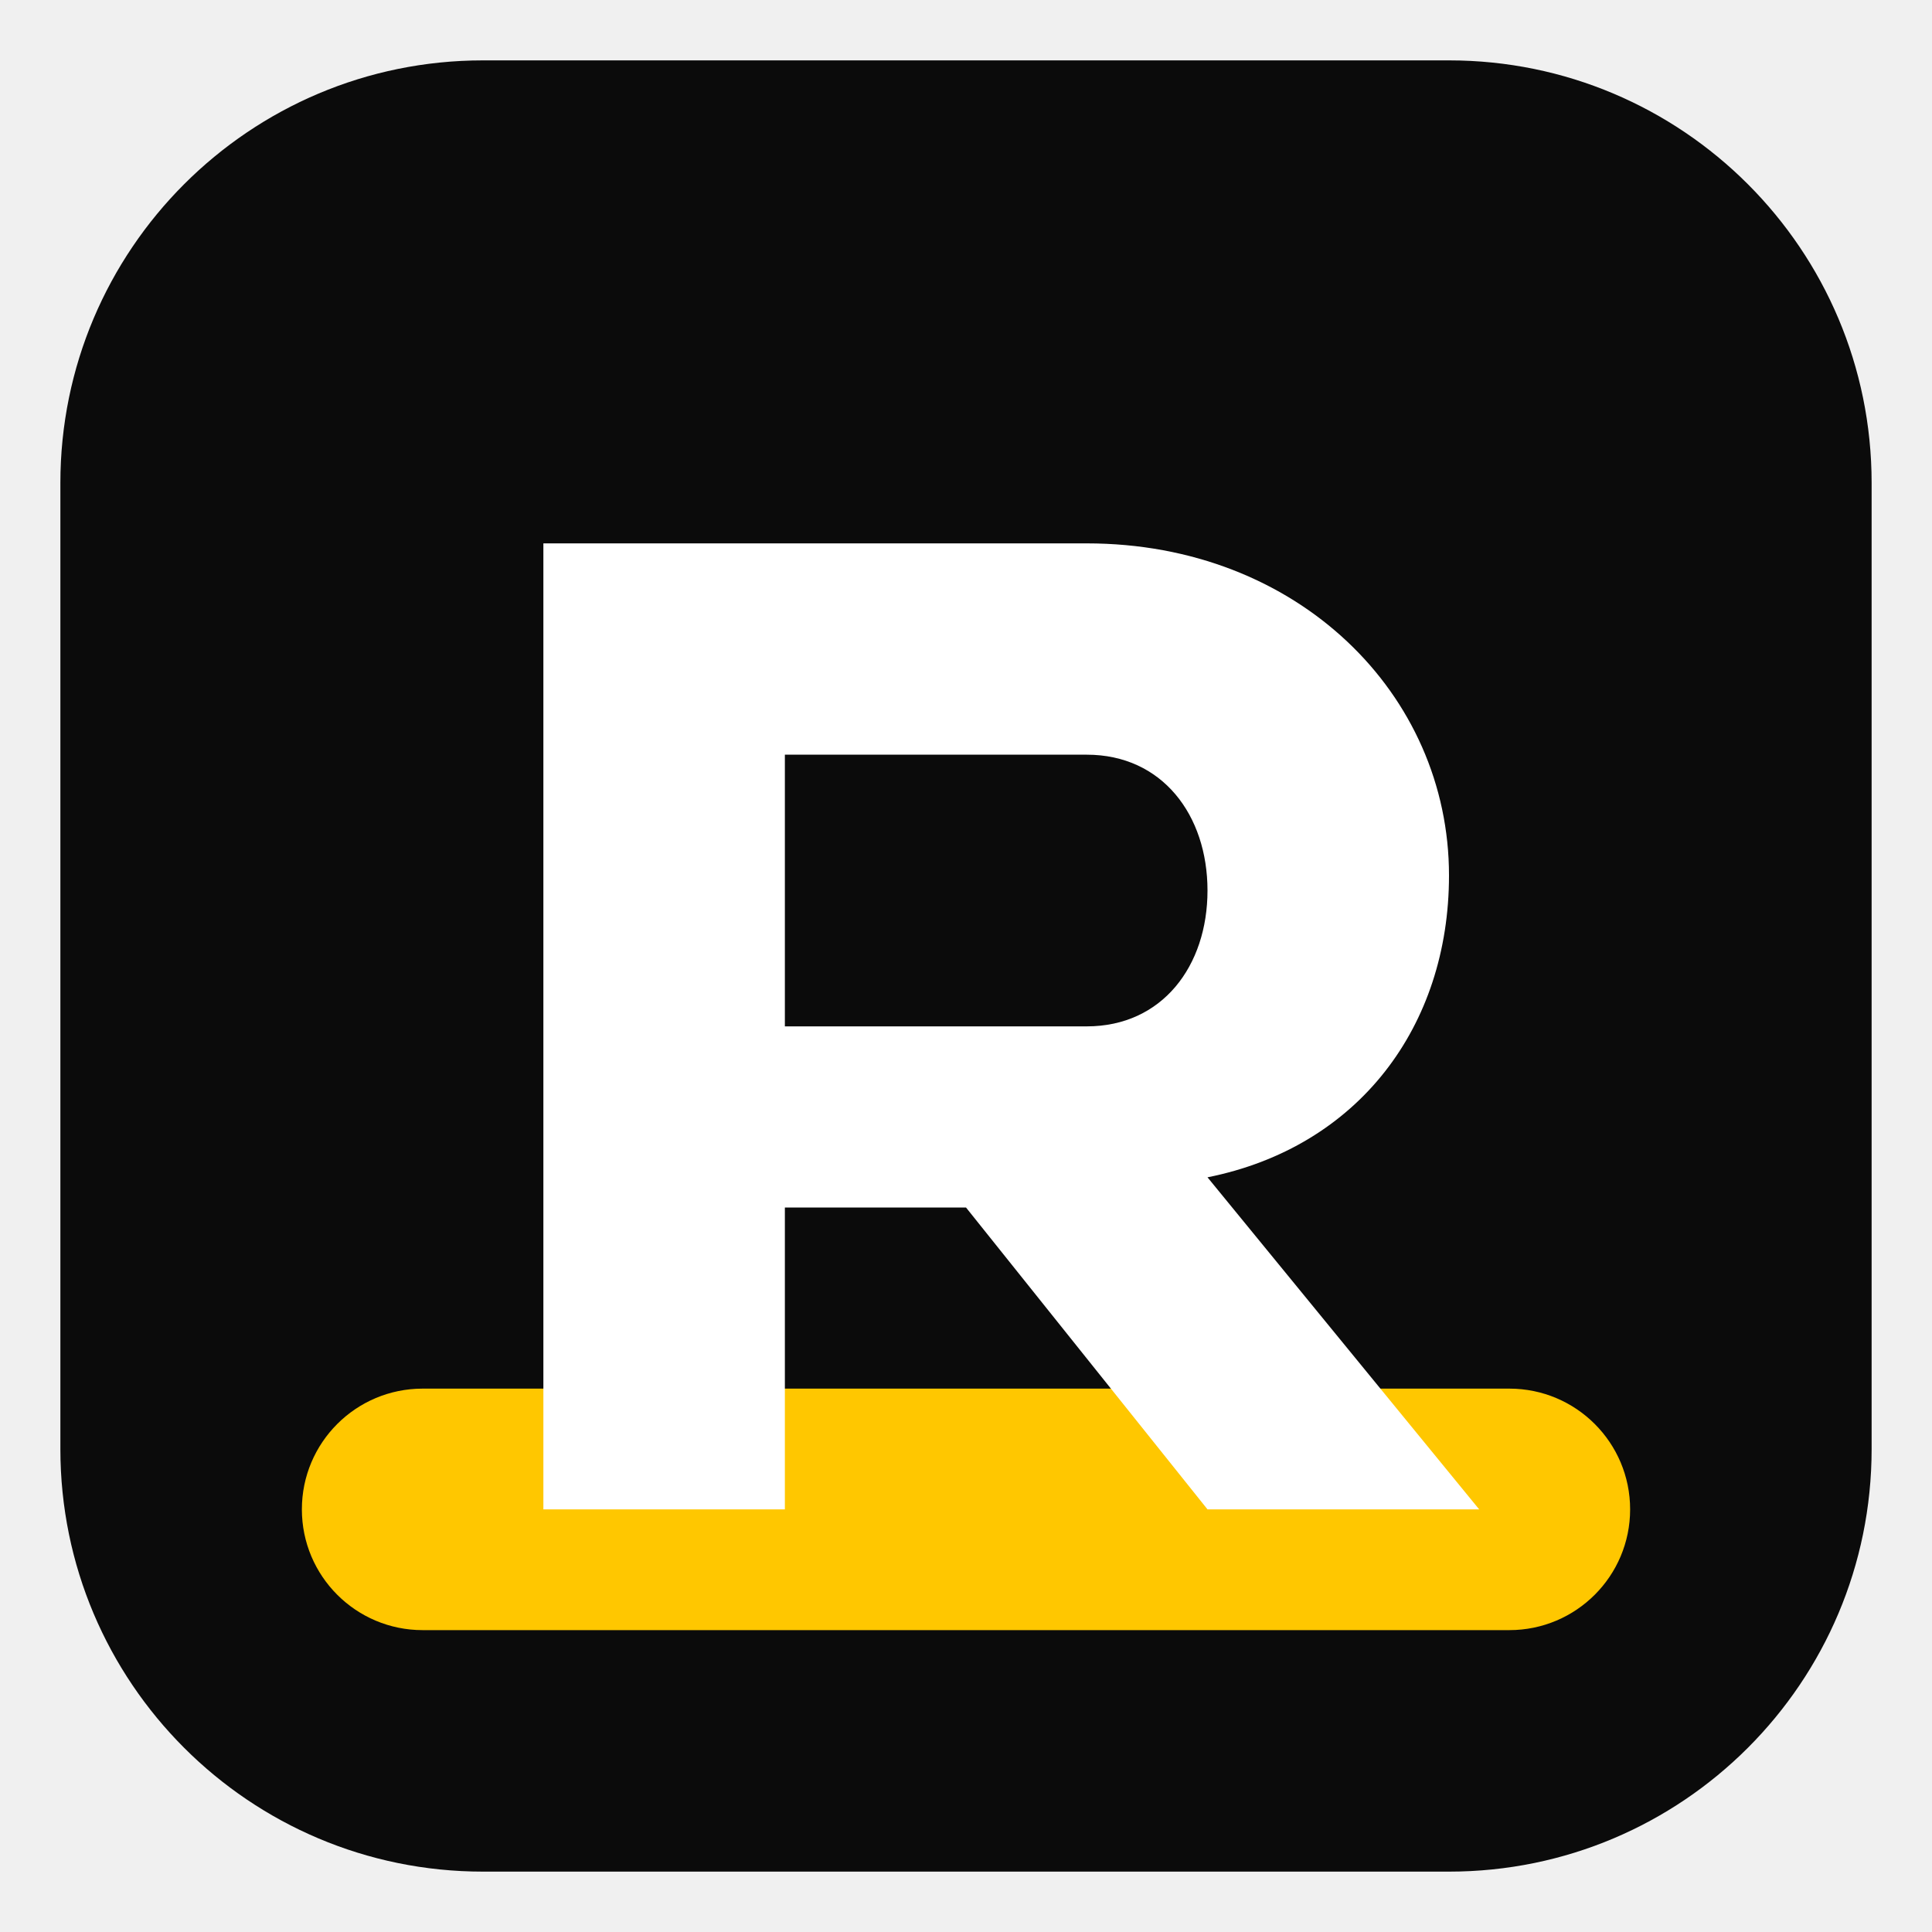
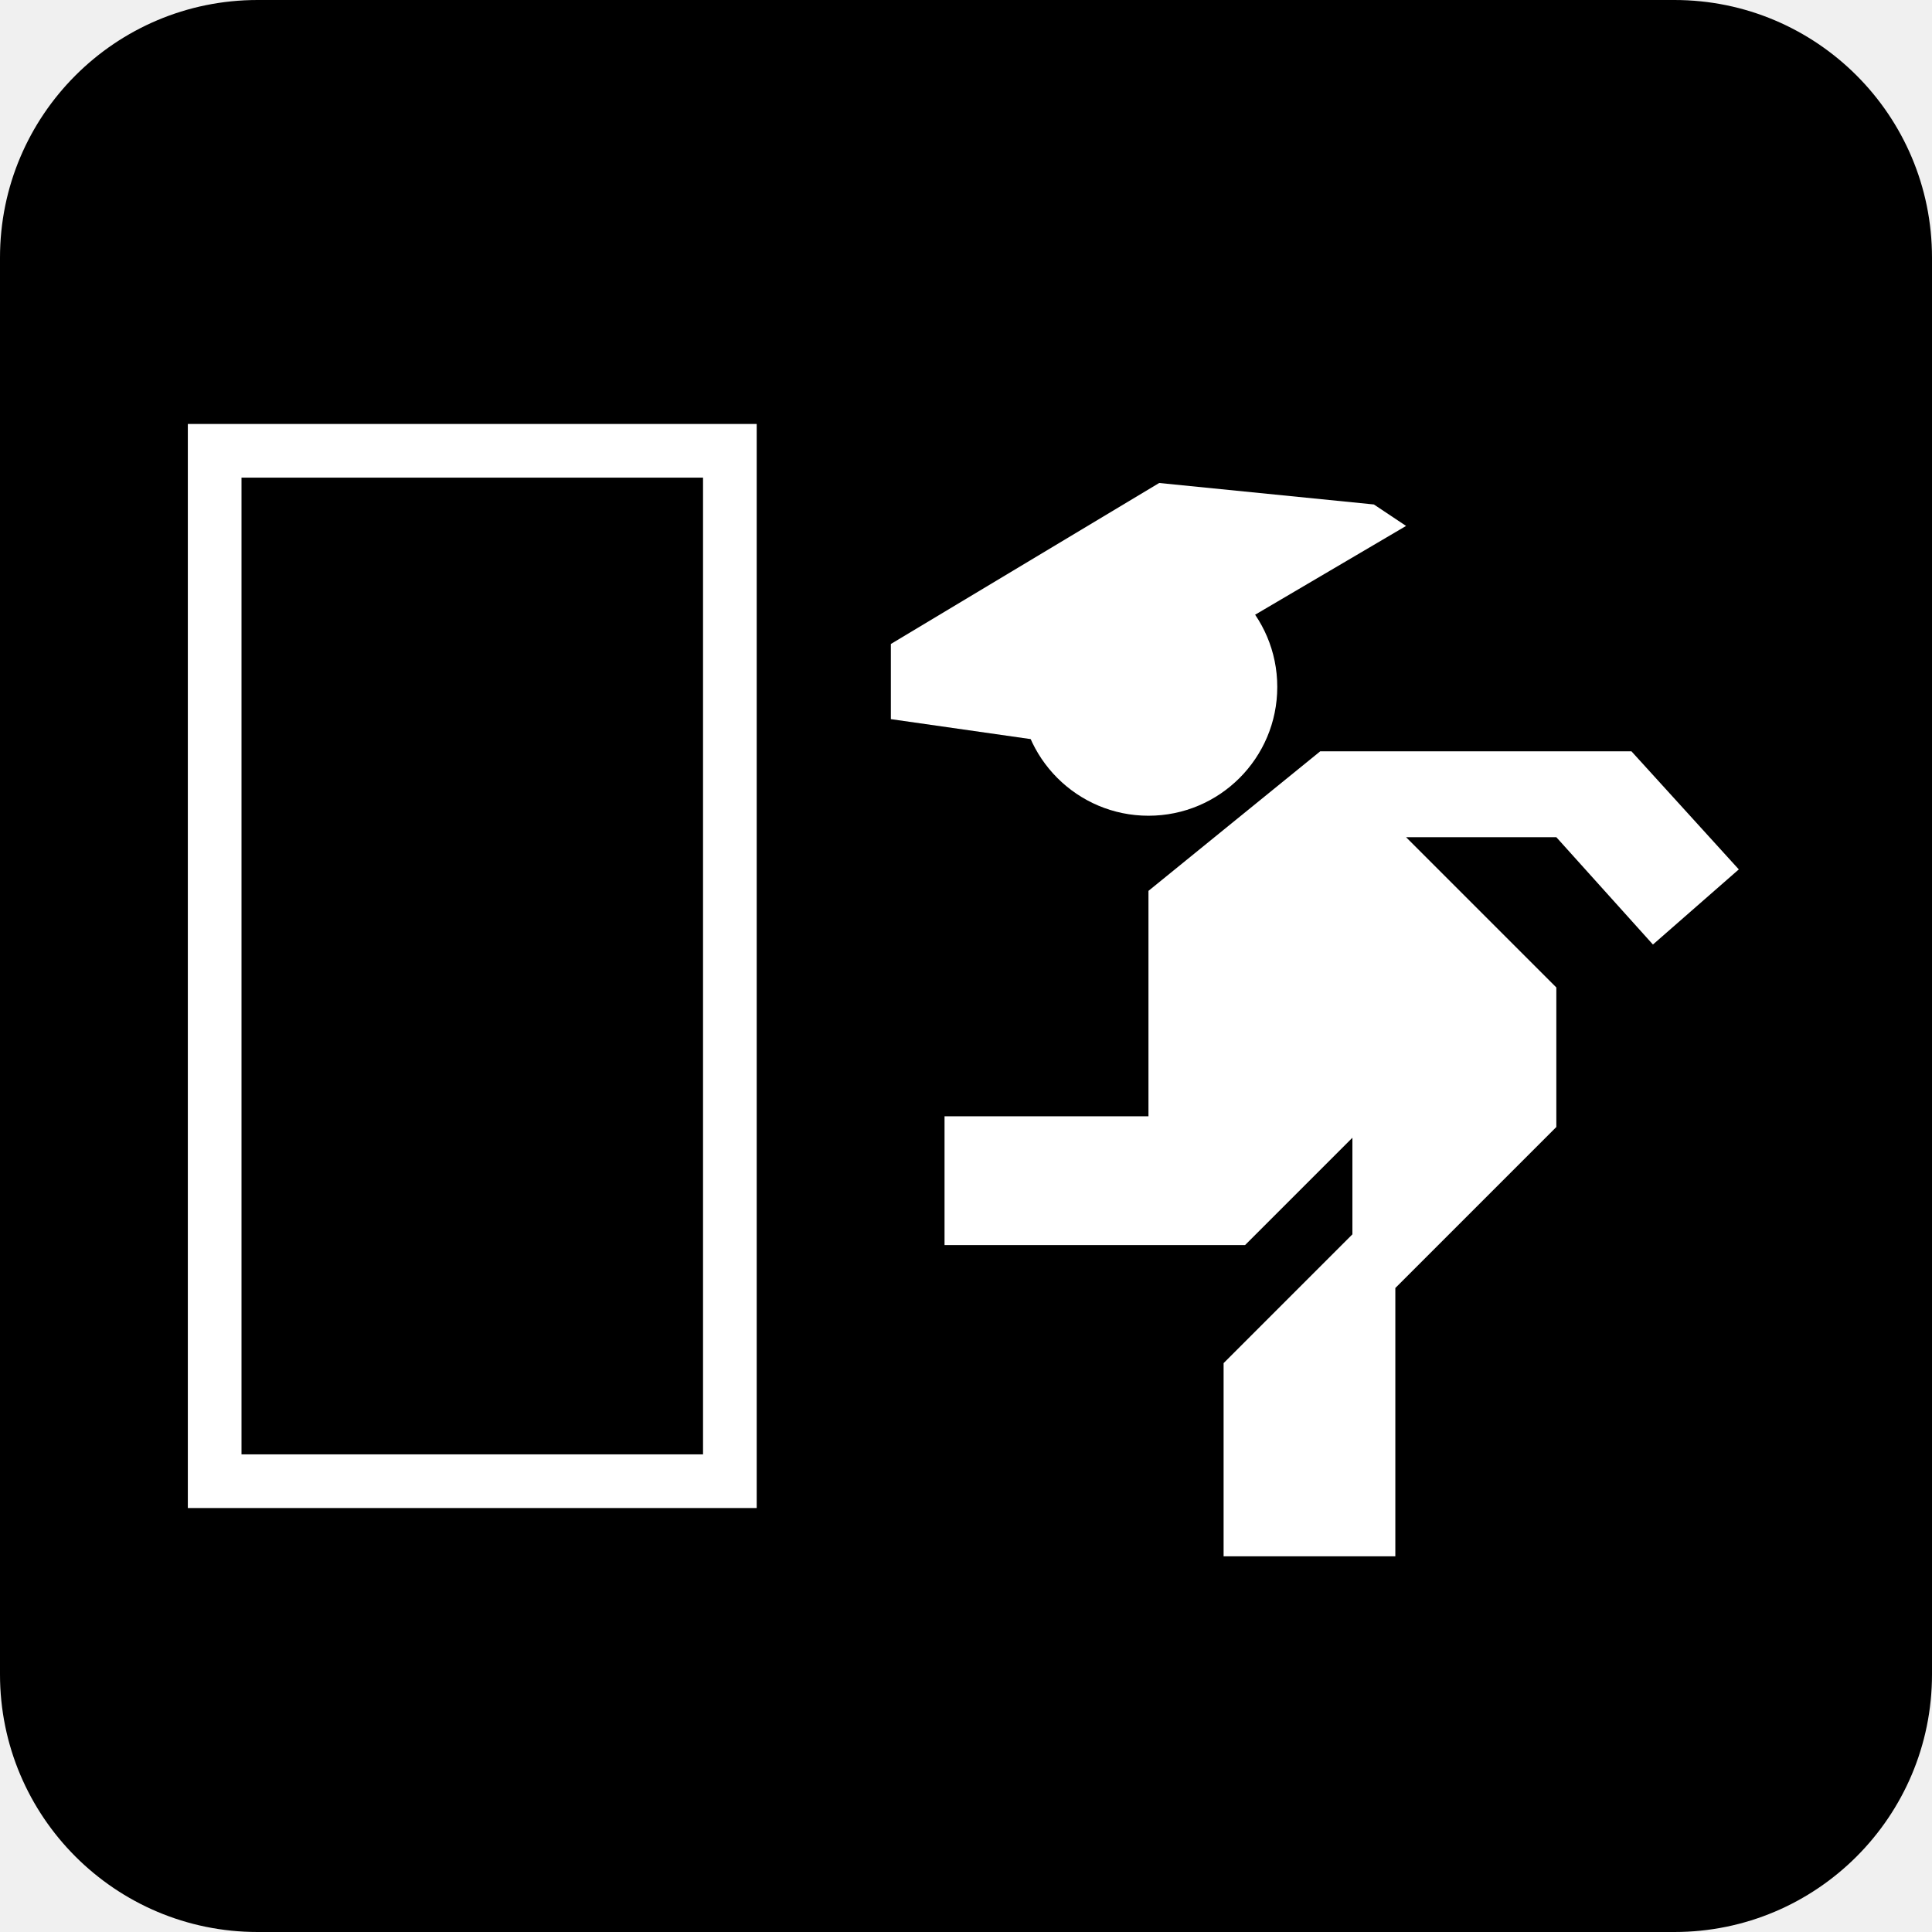
- <svg xmlns="http://www.w3.org/2000/svg" viewBox="0 0 64 64" role="img" aria-label="RPF">
-   <rect x="2" y="2" width="60" height="60" rx="14" fill="#0B0B0B" />
-   <rect x="10" y="46" width="44" height="8" rx="4" fill="#FFC700" />
-   <path d="M18 18h18c7 0 12 5 12 11 0 5-3 9-8 10l9 11h-9l-8-10h-6v10h-8V18zm8 7v9h10c2.5 0 4-2 4-4.5S38.5 25 36 25H26z" fill="#fff" />
+ <svg xmlns="http://www.w3.org/2000/svg" viewBox="0 0 180 180" role="img" aria-label="RPF ícone oficial">
+   <rect width="180" height="180" rx="24" fill="#000" />
+   <g fill="#fff">
+     <rect x="20" y="42" width="48" height="96" fill="none" stroke="#fff" stroke-width="5" />
+     <polygon points="24,48 53,61 53,131 24,131" fill="#000" />
+     <path d="M88 104h19V83l16-13h29l10 11-8 7-9-10h-14l14 14v13l-15 15v25h-16v-18l12-12v-9l-10 10H88v-20z" />
+     <ellipse cx="107" cy="64" rx="12" ry="12" />
+     <path d="M83 60l25-15 20 2 3 2-34 20-14-2z" />
+   </g>
</svg>
